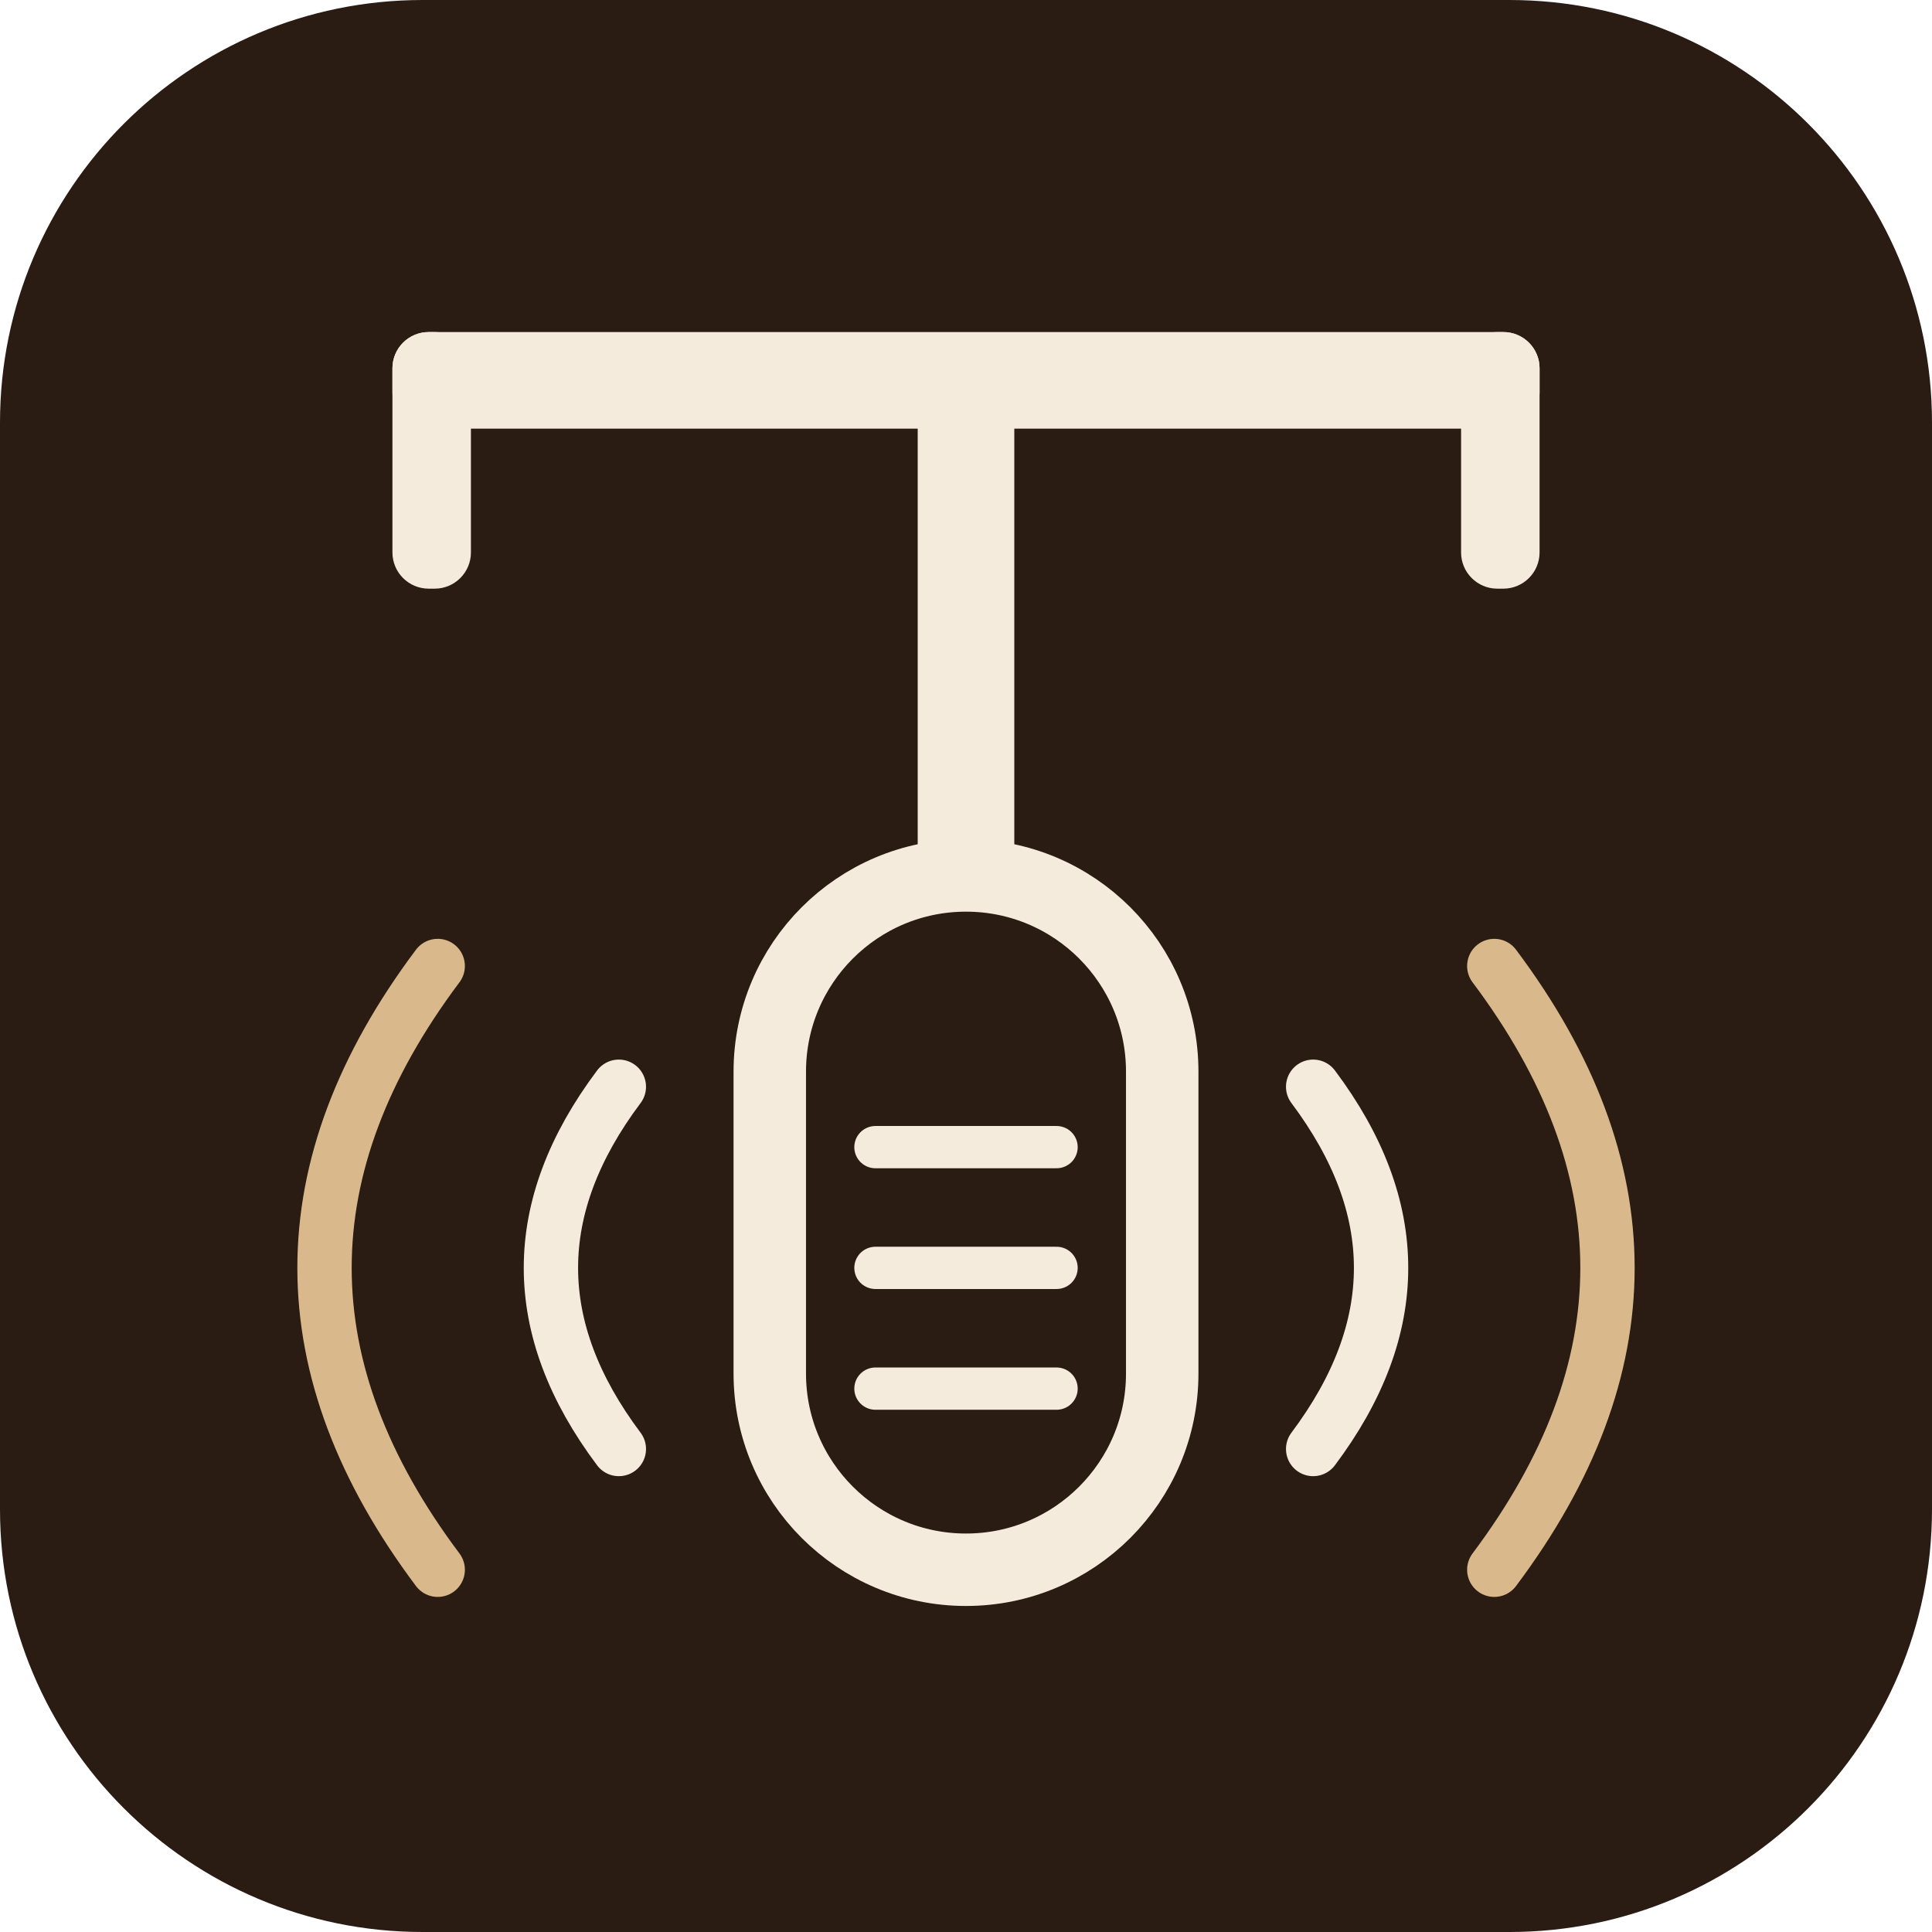
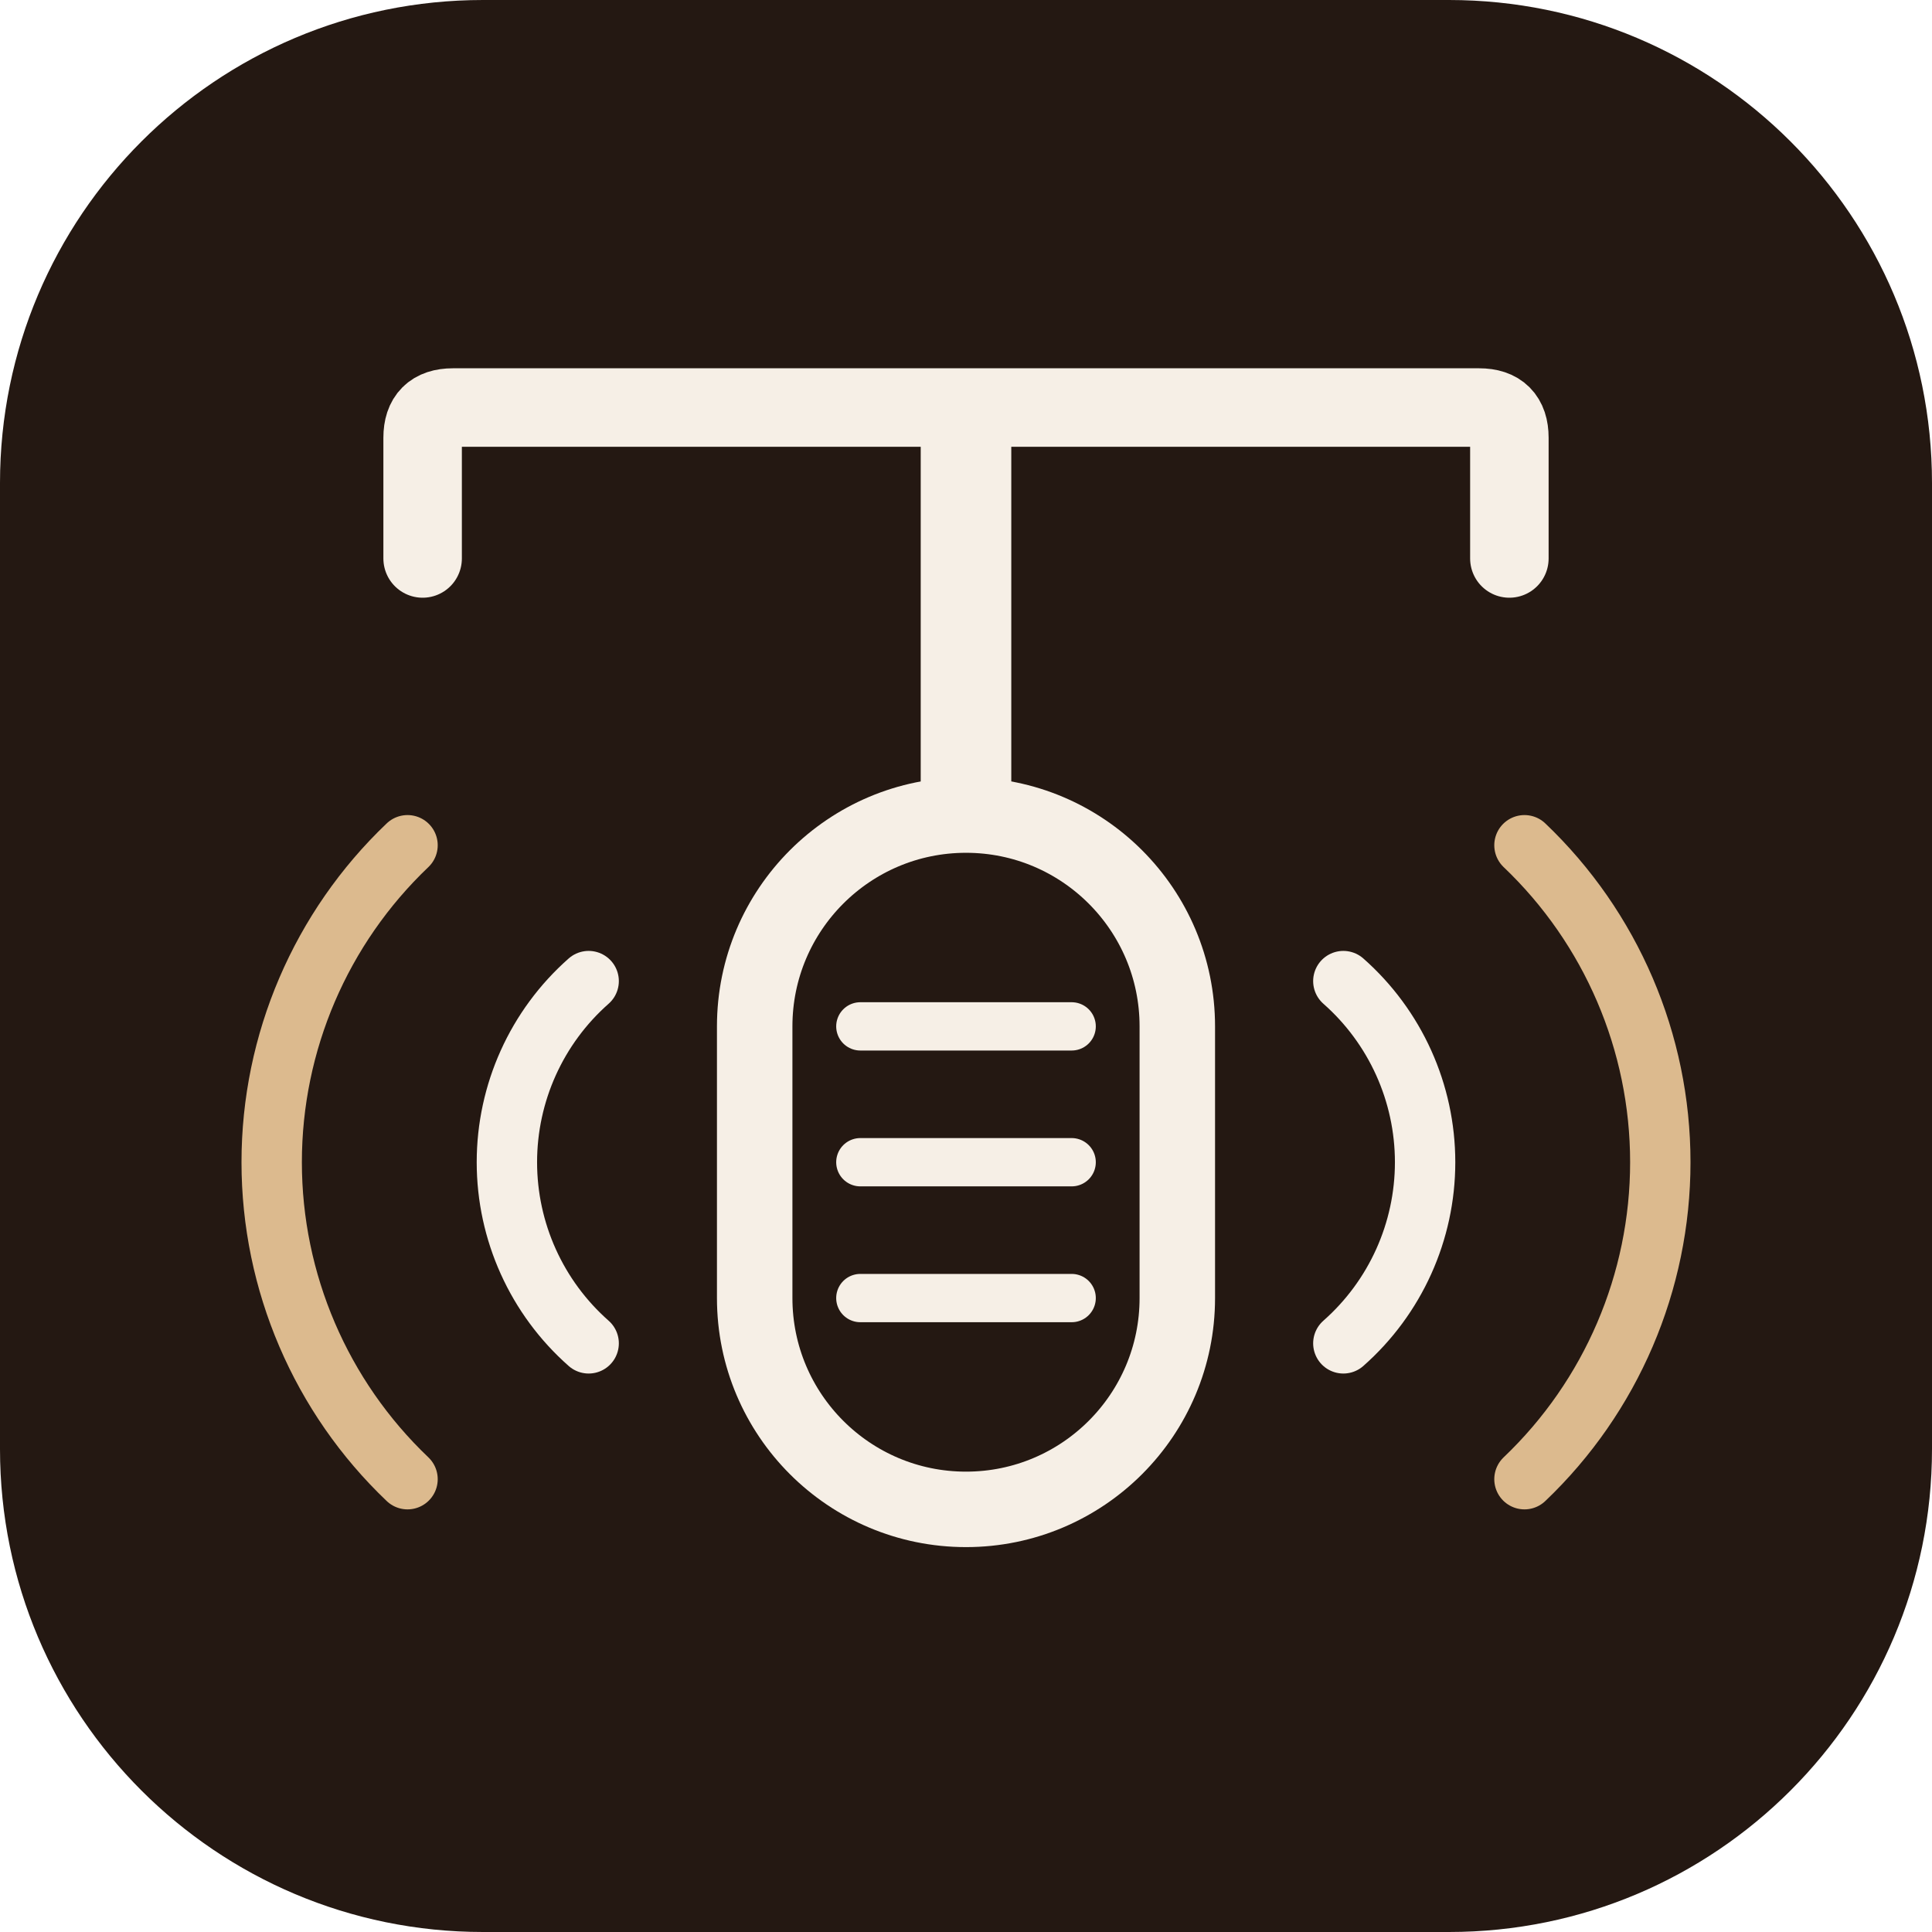
- <svg xmlns="http://www.w3.org/2000/svg" viewBox="0 0 64 64" width="64" height="64">
-   <rect width="64" height="64" rx="14" fill="#2A1B13" />
-   <rect x="13" y="11" width="38" height="3.2" rx="1.2" fill="#F5EBDD" />
-   <rect x="13" y="11" width="2.6" height="8.5" rx="1.2" fill="#F5EBDD" />
-   <rect x="48.4" y="11" width="2.6" height="8.5" rx="1.2" fill="#F5EBDD" />
-   <rect x="30.4" y="14" width="3.2" height="15.5" fill="#F5EBDD" />
-   <rect x="25.5" y="29" width="13" height="23" rx="6.5" fill="none" stroke="#F5EBDD" stroke-width="2.4" />
-   <path d="M29 38h6M29 42h6M29 46h6" stroke="#F5EBDD" stroke-width="1.4" stroke-linecap="round" />
-   <path d="M20.5 36 Q16 42 20.5 48" fill="none" stroke="#F5EBDD" stroke-width="1.8" stroke-linecap="round" />
-   <path d="M14.5 32 Q7 42 14.5 52" fill="none" stroke="#D9B98C" stroke-width="1.8" stroke-linecap="round" />
-   <path d="M43.5 36 Q48 42 43.5 48" fill="none" stroke="#F5EBDD" stroke-width="1.8" stroke-linecap="round" />
-   <path d="M49.5 32 Q57 42 49.5 52" fill="none" stroke="#D9B98C" stroke-width="1.8" stroke-linecap="round" />
+ <svg xmlns="http://www.w3.org/2000/svg" viewBox="0 0 64 64" width="64" height="64" fill="none">
+   <rect width="64" height="64" rx="16" fill="#241812" />
+   <path d="M14 18.5 V 14.5 Q 14 13.5 15 13.5 H 49 Q 50 13.5 50 14.5 V 18.5" stroke="#F6EFE6" stroke-width="2.6" stroke-linecap="round" stroke-linejoin="round" />
+   <line x1="32" y1="14" x2="32" y2="28" stroke="#F6EFE6" stroke-width="3" stroke-linecap="round" />
+   <rect x="25" y="27" width="14" height="23" rx="7" stroke="#F6EFE6" stroke-width="2.5" fill="#241812" />
+   <line x1="28.5" y1="34" x2="35.5" y2="34" stroke="#F6EFE6" stroke-width="1.6" stroke-linecap="round" />
+   <line x1="28.5" y1="38.5" x2="35.5" y2="38.5" stroke="#F6EFE6" stroke-width="1.6" stroke-linecap="round" />
+   <line x1="28.5" y1="43" x2="35.5" y2="43" stroke="#F6EFE6" stroke-width="1.6" stroke-linecap="round" />
+   <path d="M19.5 32.5 A 8 8 0 0 0 19.5 44.5" stroke="#F6EFE6" stroke-width="2" stroke-linecap="round" />
+   <path d="M13.5 28 A 14.5 14.5 0 0 0 13.5 49" stroke="#DCBA8E" stroke-width="2" stroke-linecap="round" />
+   <path d="M44.5 32.5 A 8 8 0 0 1 44.5 44.5" stroke="#F6EFE6" stroke-width="2" stroke-linecap="round" />
+   <path d="M50.5 28 A 14.5 14.5 0 0 1 50.5 49" stroke="#DCBA8E" stroke-width="2" stroke-linecap="round" />
</svg>
